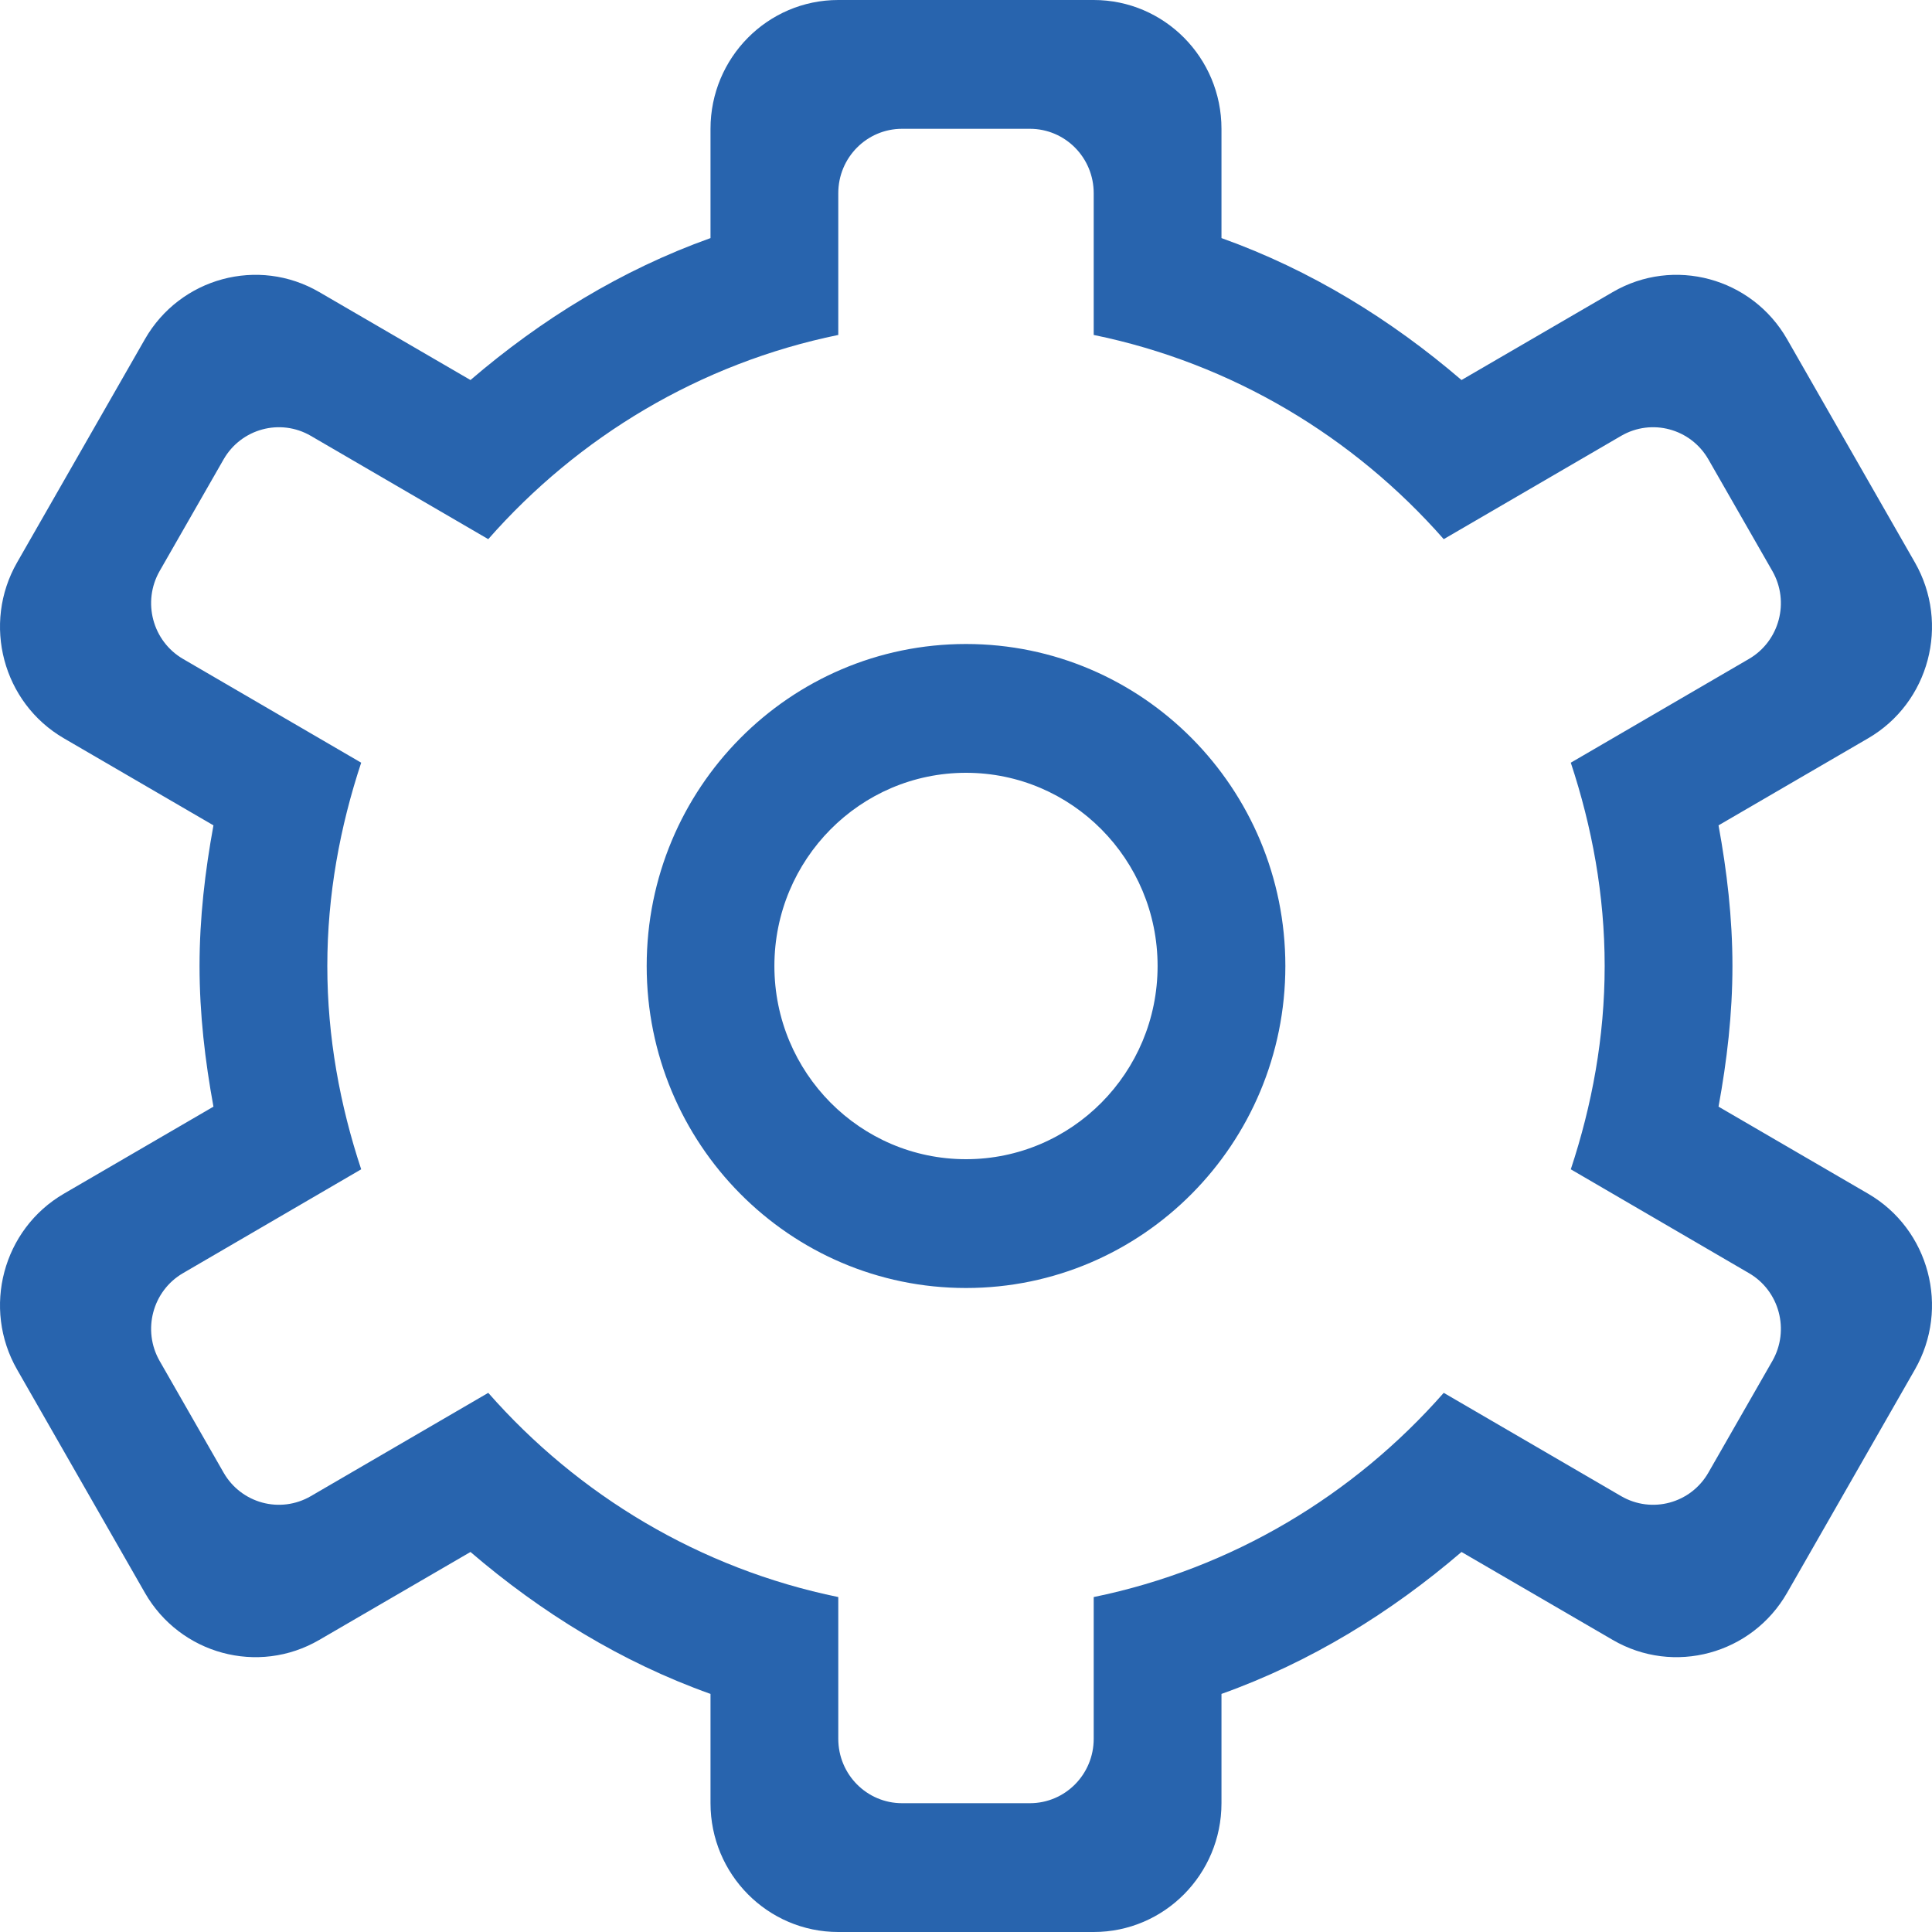
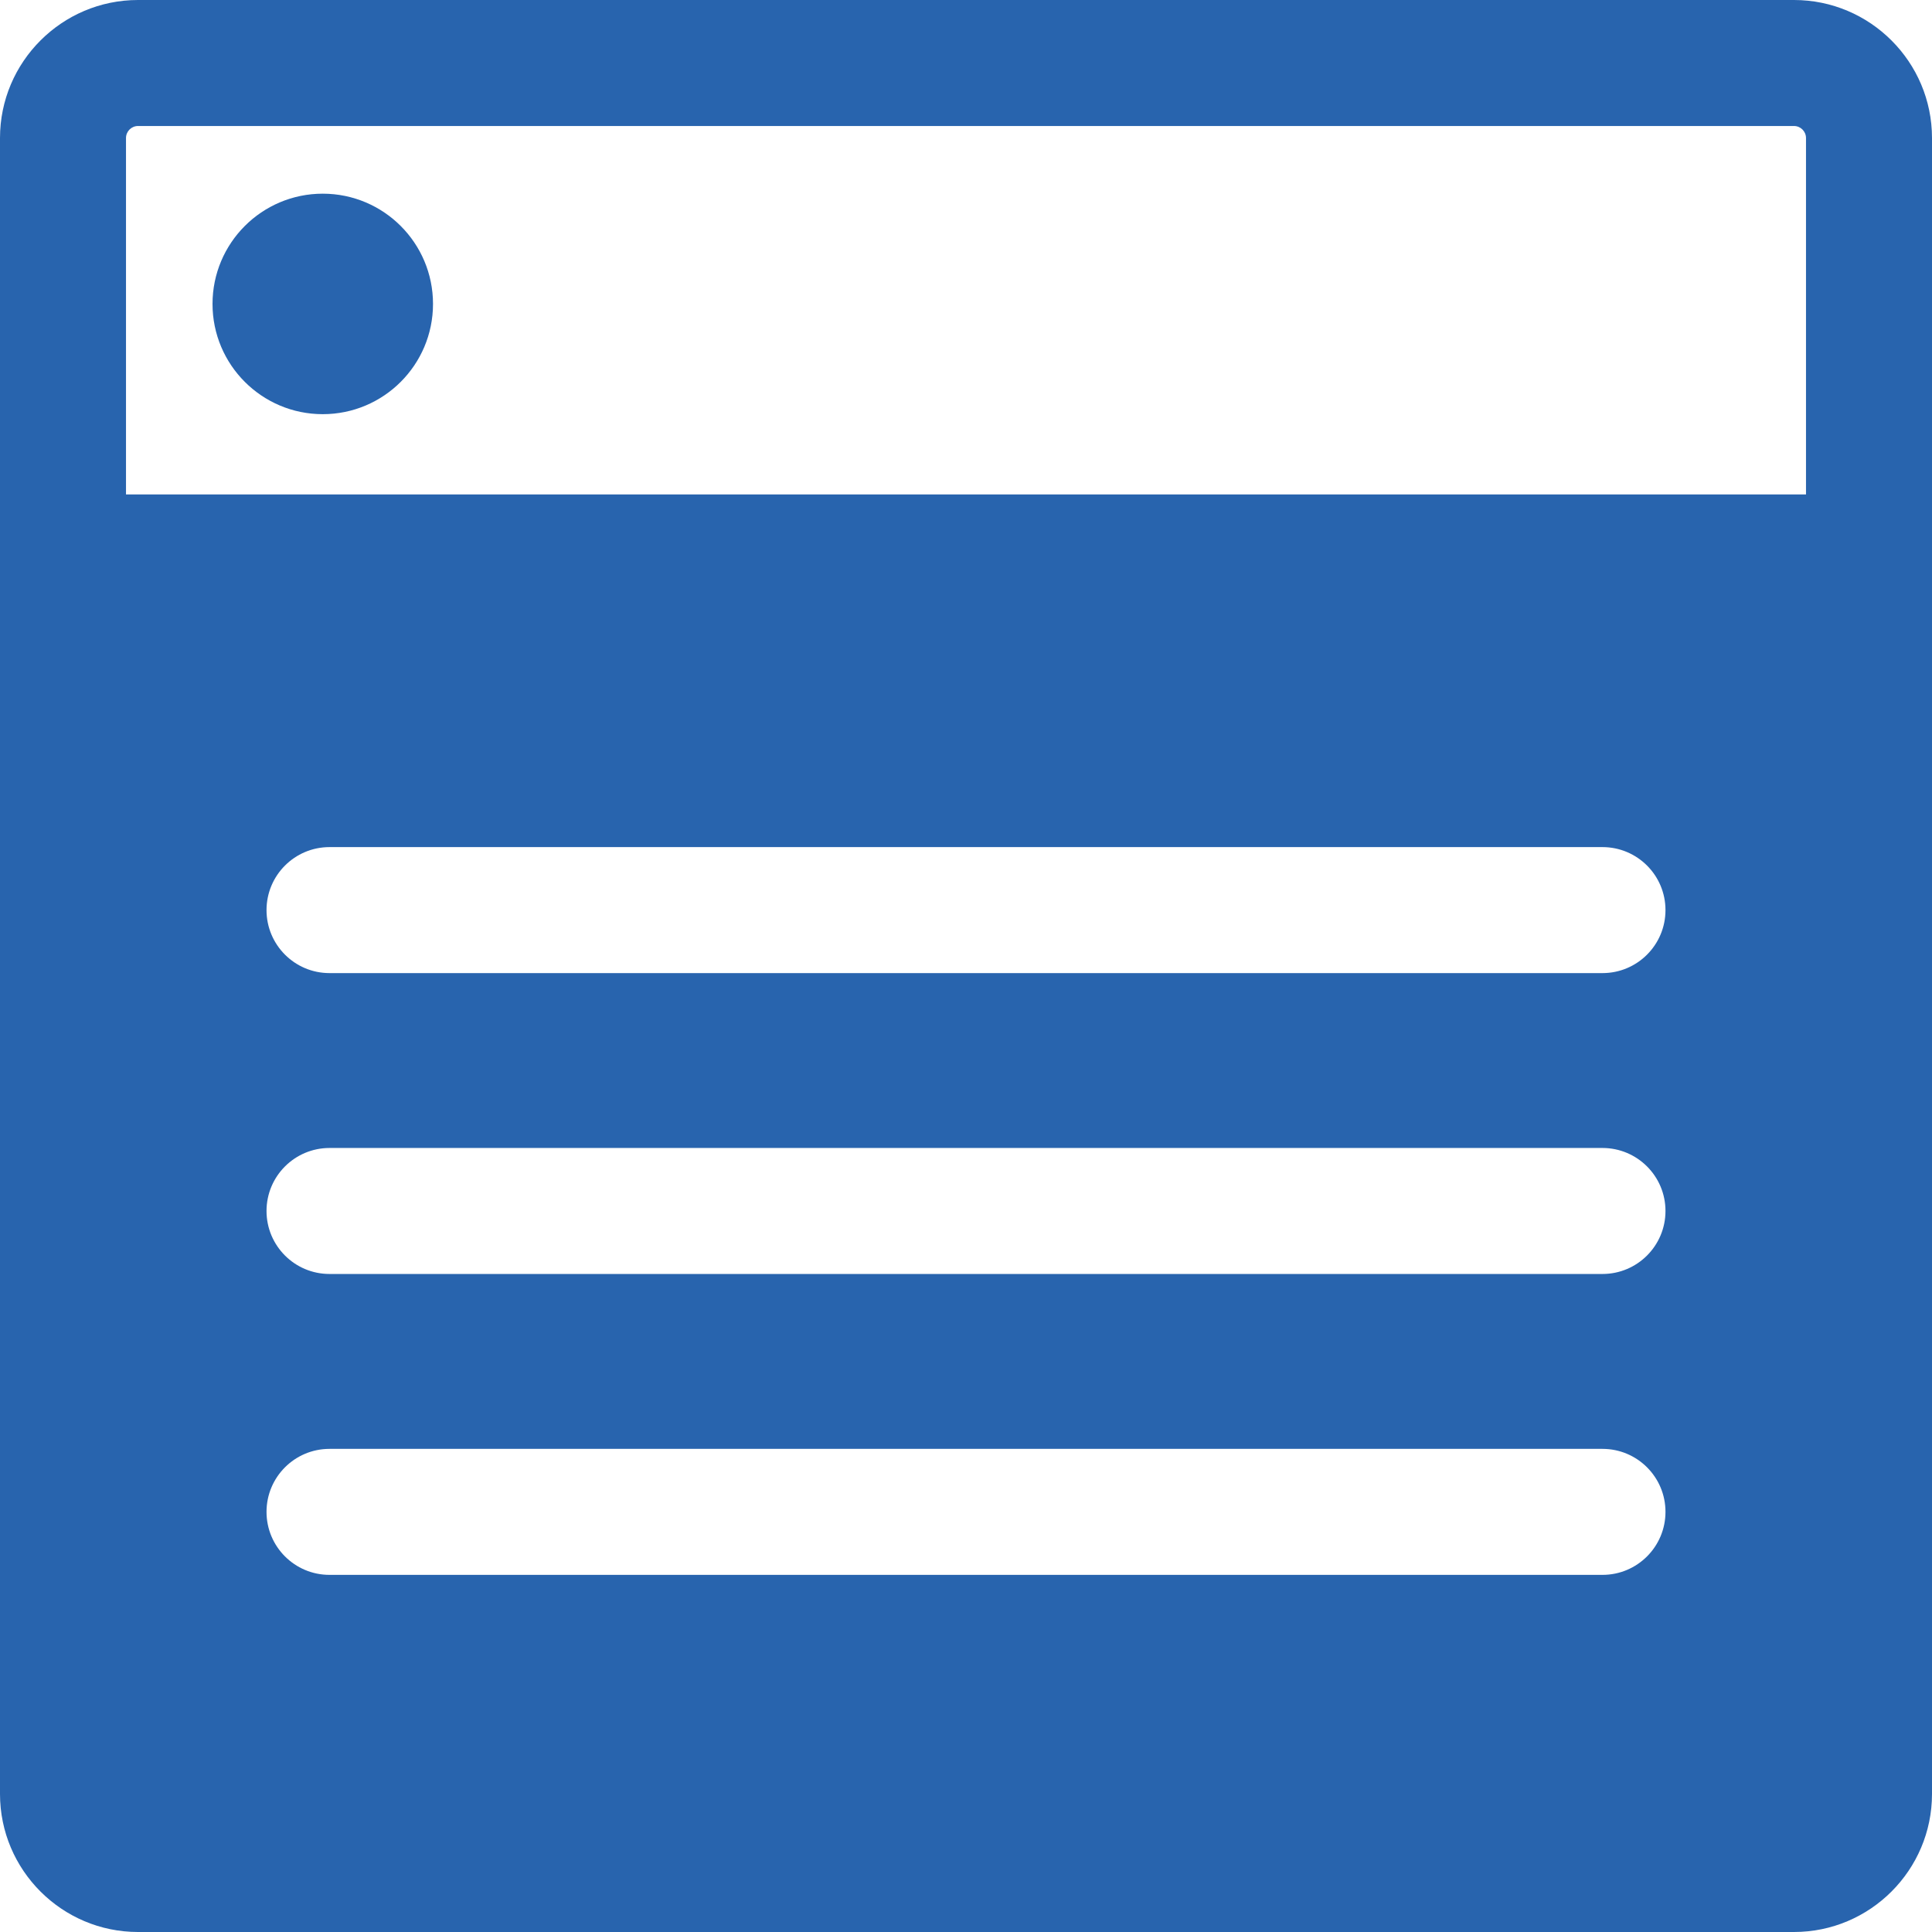
<svg xmlns="http://www.w3.org/2000/svg" width="120" height="120" viewBox="0 0 120 120" fill="none">
-   <path fill-rule="evenodd" clip-rule="evenodd" d="M110.082 84.536L106.113 91.464C105.017 93.38 102.593 94.032 100.693 92.928L89.673 86.512C84.081 92.876 76.516 97.436 67.932 99.196V108C67.932 110.212 66.16 112 63.968 112H56.031C53.839 112 52.067 110.212 52.067 108V99.196C43.483 97.436 35.919 92.876 30.326 86.512L19.306 92.928C17.406 94.032 14.982 93.38 13.886 91.464L9.918 84.536C8.822 82.624 9.474 80.176 11.37 79.076L22.434 72.628C21.118 68.652 20.33 64.424 20.33 60C20.33 55.576 21.118 51.352 22.434 47.372L11.37 40.928C9.474 39.824 8.822 37.38 9.918 35.464L13.886 28.536C14.982 26.624 17.406 25.968 19.306 27.072L30.326 33.488C35.919 27.124 43.483 22.564 52.067 20.804V12C52.067 9.788 53.839 8 56.031 8H63.968C66.16 8 67.932 9.788 67.932 12V20.804C76.516 22.564 84.081 27.124 89.673 33.488L100.693 27.072C102.593 25.968 105.017 26.624 106.113 28.536L110.082 35.464C111.178 37.38 110.526 39.824 108.629 40.928L97.565 47.372C98.881 51.352 99.669 55.576 99.669 60C99.669 64.424 98.881 68.652 97.565 72.628L108.629 79.076C110.526 80.176 111.178 82.624 110.082 84.536ZM116.034 74.144L106.741 68.736C107.261 65.896 107.605 62.996 107.605 60C107.605 57.008 107.261 54.104 106.741 51.264L116.034 45.856C119.83 43.648 121.126 38.752 118.934 34.928L111.002 21.072C108.814 17.248 103.957 15.932 100.165 18.144L90.777 23.604C86.393 19.844 81.408 16.768 75.868 14.788V8C75.868 3.584 72.316 0 67.932 0L52.067 0C47.683 0 44.131 3.584 44.131 8V14.788C38.591 16.768 33.606 19.844 29.222 23.604L19.834 18.144C16.042 15.932 11.186 17.248 8.998 21.072L1.065 34.928C-1.127 38.752 0.173 43.648 3.965 45.856L13.258 51.264C12.738 54.104 12.394 57.008 12.394 60C12.394 62.996 12.738 65.896 13.258 68.736L3.965 74.144C0.173 76.352 -1.127 81.248 1.065 85.072L8.998 98.928C11.186 102.752 16.042 104.068 19.834 101.856L29.222 96.396C33.606 100.156 38.591 103.236 44.131 105.212V112C44.131 116.416 47.683 120 52.067 120H67.932C72.316 120 75.868 116.416 75.868 112V105.212C81.408 103.236 86.393 100.156 90.777 96.396L100.165 101.856C103.957 104.068 108.814 102.752 111.002 98.928L118.934 85.072C121.126 81.248 119.83 76.352 116.034 74.144ZM60 72C53.427 72 48.099 66.628 48.099 60C48.099 53.376 53.427 48 60 48C66.572 48 71.9 53.376 71.9 60C71.9 66.628 66.572 72 60 72ZM60 40C49.043 40 40.167 48.952 40.167 60C40.167 71.048 49.043 80 60 80C70.956 80 79.836 71.048 79.836 60C79.836 48.952 70.956 40 60 40Z" fill="#2864AE" />
+   <path d="M20.047 25.725C23.829 25.725 26.895 22.659 26.895 18.878C26.895 15.096 23.829 12.03 20.047 12.03C16.266 12.03 13.2 15.096 13.2 18.878C13.2 22.659 16.266 25.725 20.047 25.725Z" fill="#2864AE" />
+   <path d="M111.427 0H8.573C3.846 0 0 3.846 0 8.573V111.427C0 116.154 3.846 120 8.573 120H111.427C116.154 120 120 116.154 120 111.427V8.573C120 3.846 116.154 0 111.427 0ZM99.533 97.818H20.467C18.306 97.818 16.554 96.066 16.554 93.904C16.554 91.743 18.306 89.992 20.467 89.992H99.533C101.694 89.992 103.446 91.743 103.446 93.904C103.446 96.066 101.694 97.818 99.533 97.818ZM99.533 79.129H20.467C18.306 79.129 16.554 77.377 16.554 75.216C16.554 73.055 18.306 71.303 20.467 71.303H99.533C101.694 71.303 103.446 73.055 103.446 75.216C103.446 77.377 101.694 79.129 99.533 79.129ZM99.533 60.441H20.467C18.306 60.441 16.554 58.689 16.554 56.528C16.554 54.367 18.306 52.615 20.467 52.615H99.533C101.694 52.615 103.446 54.367 103.446 56.528C103.446 58.689 101.694 60.441 99.533 60.441ZM112.174 30.712H7.826V8.573C7.826 8.161 8.161 7.826 8.573 7.826H111.427C111.839 7.826 112.174 8.161 112.174 8.573V30.712Z" fill="#2864AE" />
</svg>
